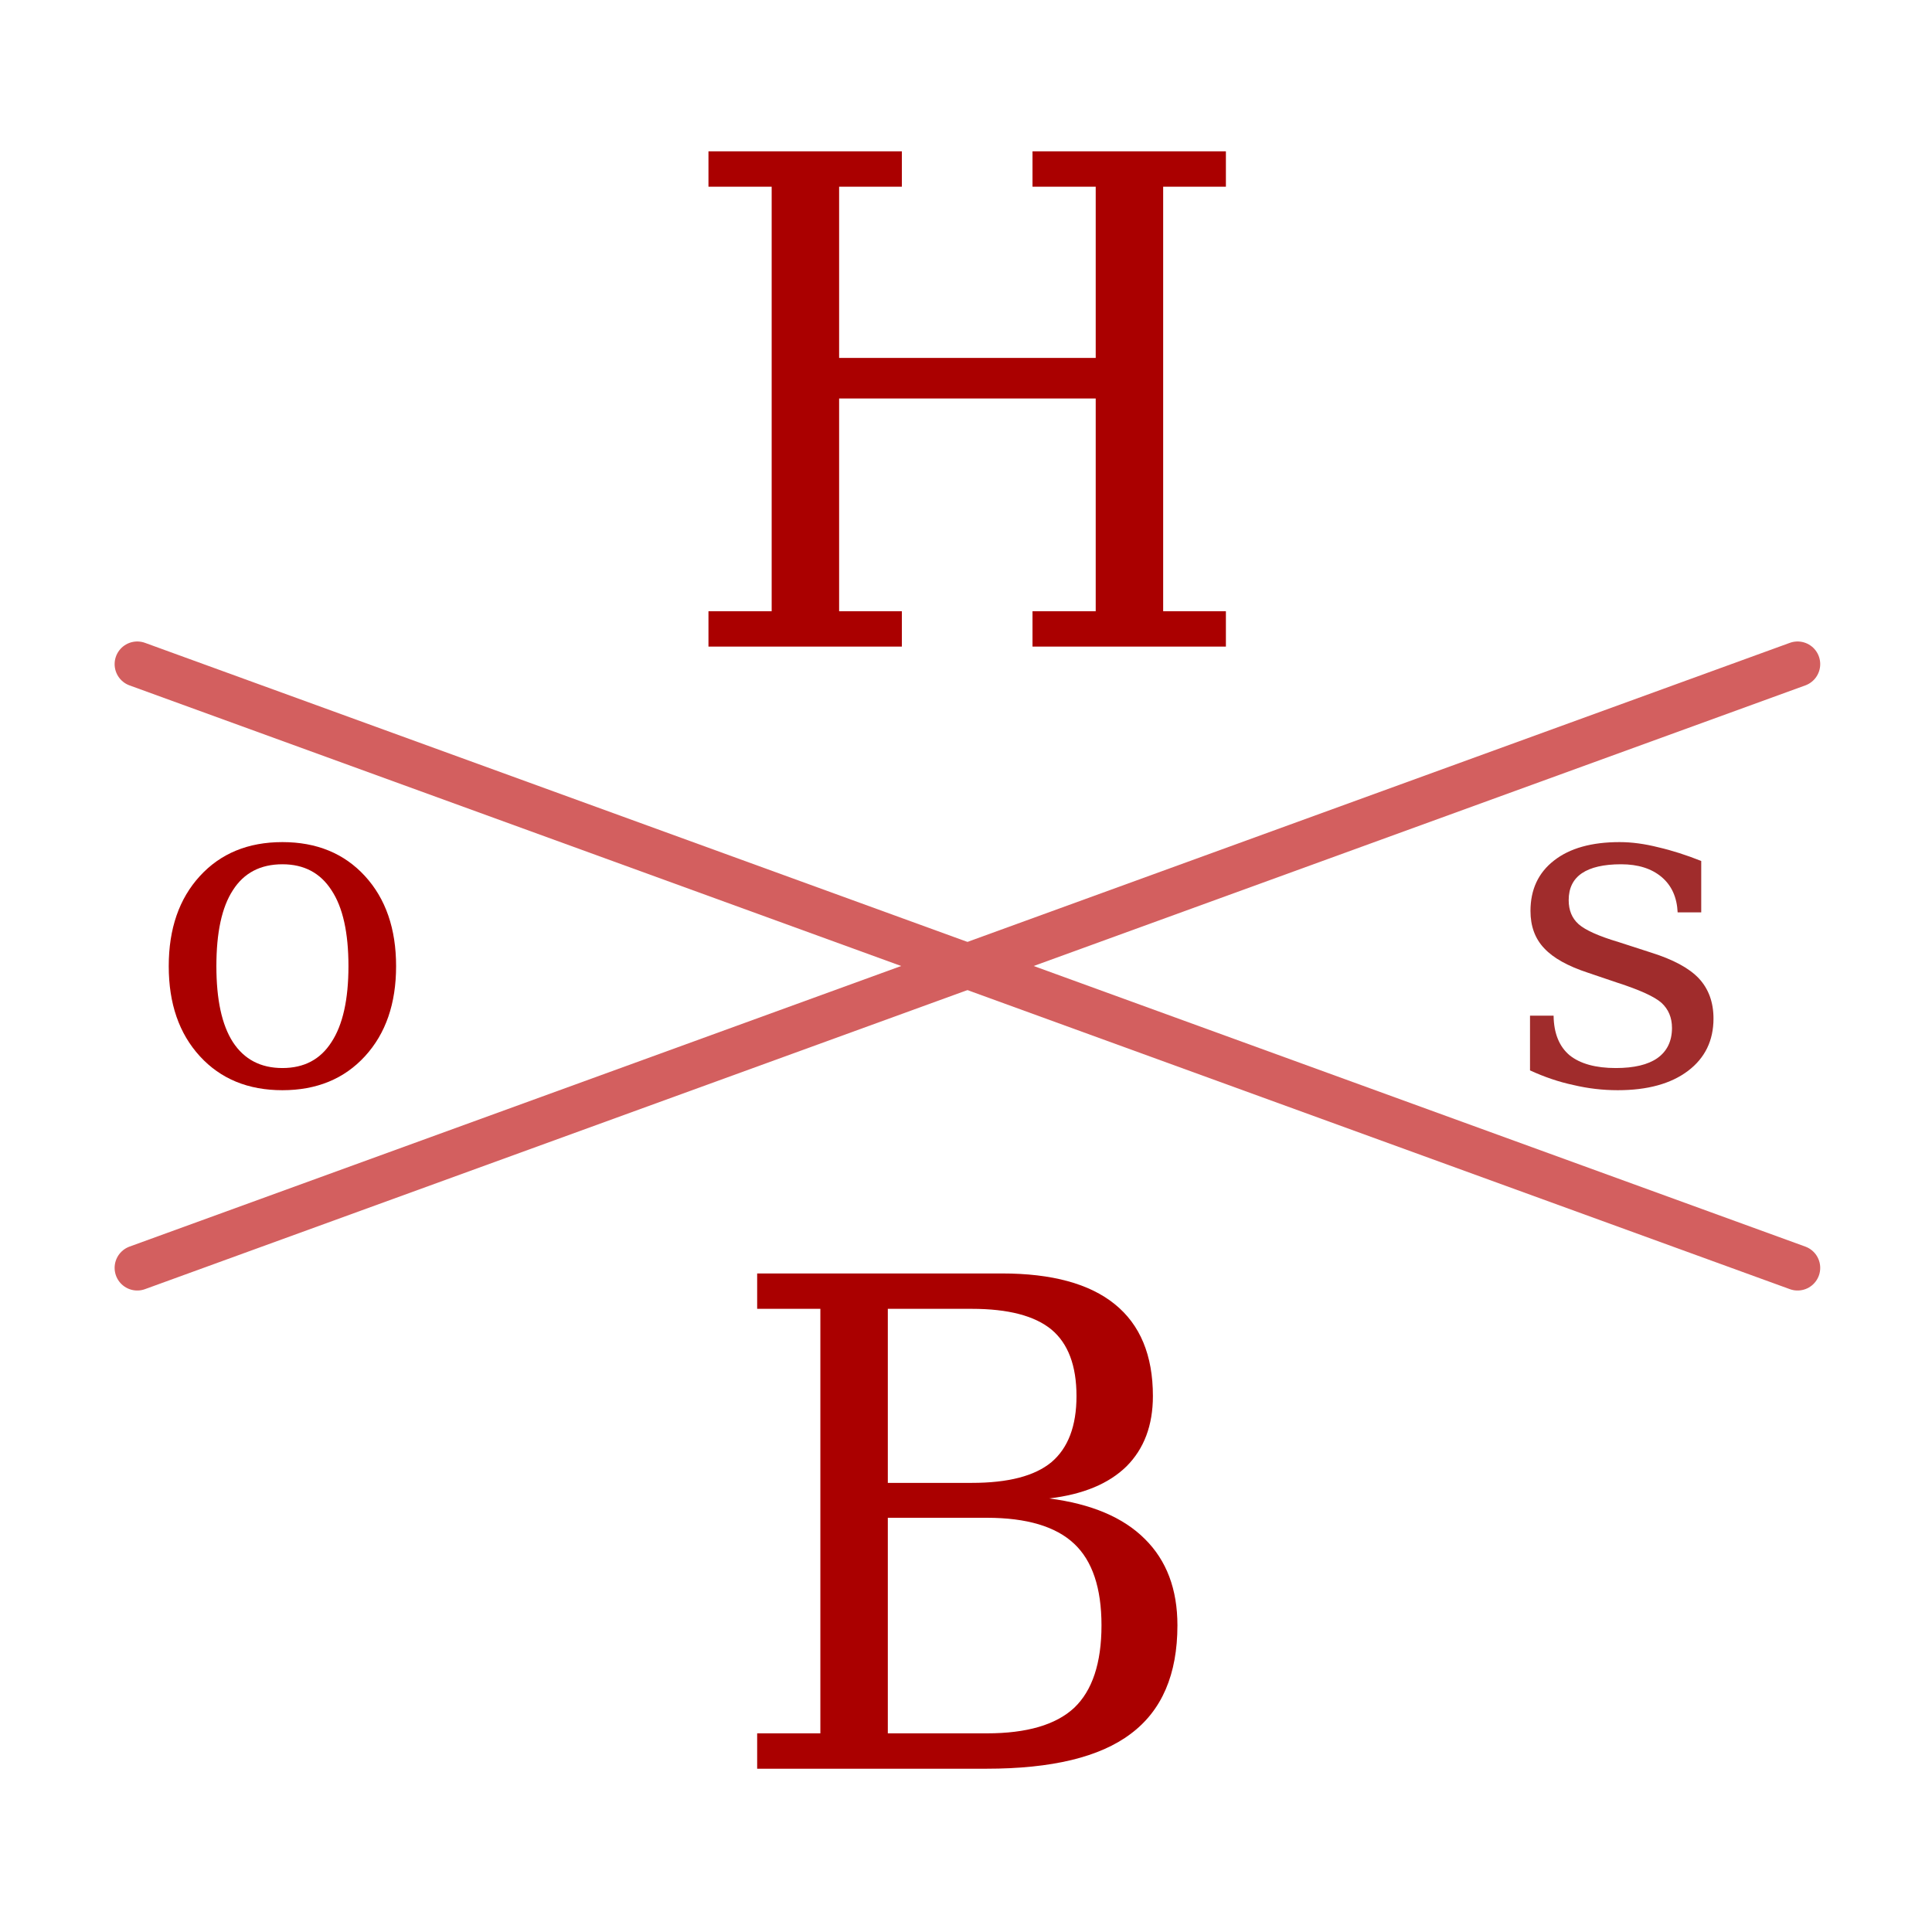
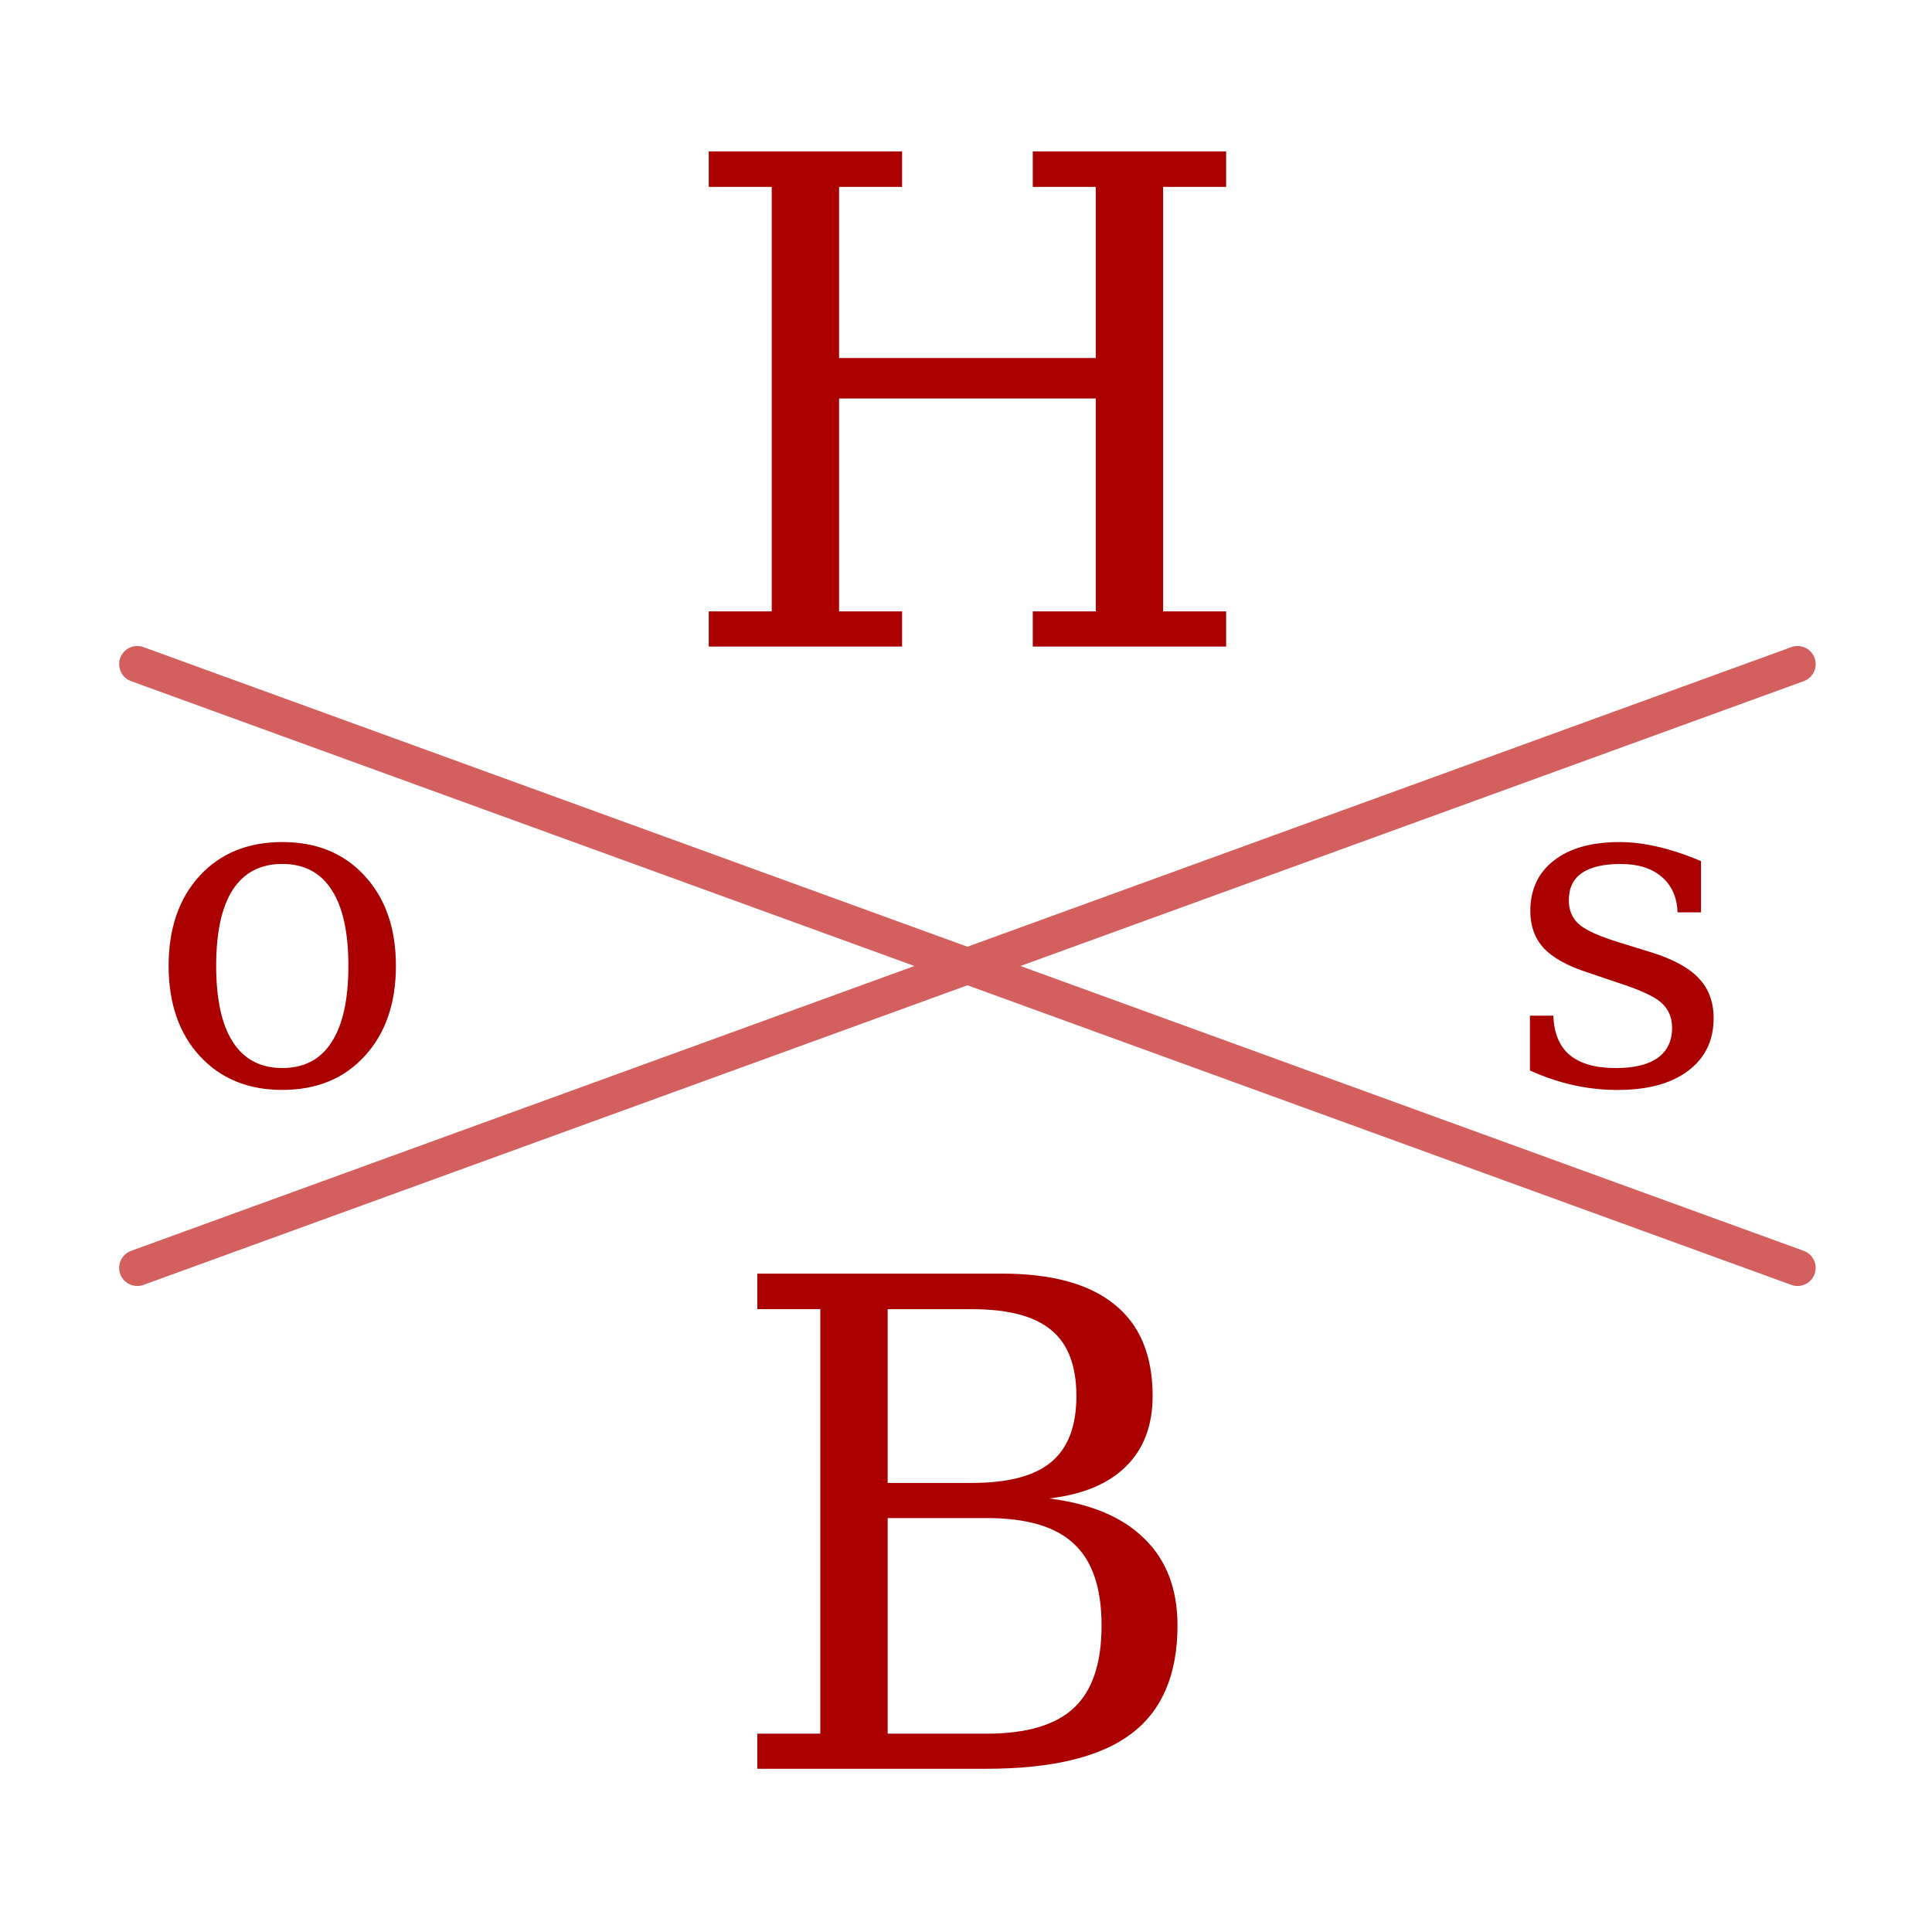
- <svg xmlns="http://www.w3.org/2000/svg" width="64" height="64" viewBox="0 0 64 64" id="svg2" version="1.1">
+ <svg xmlns="http://www.w3.org/2000/svg" version="1.1" id="svg2" viewBox="0 0 64 64" height="64" width="64">
  <defs id="defs4" />
-   <g transform="translate(-340,-55.3621)" id="g4289">
-     <path style="fill:#aa0000;fill-rule:evenodd;stroke:#d35f5f;stroke-width:1.5;stroke-linecap:round;stroke-linejoin:miter;stroke-miterlimit:4;stroke-dasharray:none;stroke-opacity:1" d="m 344.547,77.362 55,20" id="path4149" />
-     <path style="fill:#c83737;fill-rule:evenodd;stroke:#d35f5f;stroke-width:1.5;stroke-linecap:round;stroke-linejoin:miter;stroke-miterlimit:4;stroke-dasharray:none;stroke-opacity:1" d="m 344.547,97.362 55,-20" id="path4151" />
-     <text xml:space="preserve" style="font-style:normal;font-variant:normal;font-weight:normal;font-stretch:normal;font-size:15px;line-height:125%;font-family:'DejaVu Serif';-inkscape-font-specification:'DejaVu Serif, Normal';text-align:start;letter-spacing:0px;word-spacing:0px;writing-mode:lr-tb;text-anchor:start;fill:#aa0000;fill-opacity:1;stroke:none;stroke-width:1px;stroke-linecap:butt;stroke-linejoin:miter;stroke-opacity:1" x="344.839" y="91.255" id="text4153">
-       <tspan id="tspan4155" x="344.839" y="91.255">o</tspan>
-     </text>
-     <text xml:space="preserve" style="font-style:normal;font-variant:normal;font-weight:normal;font-stretch:normal;font-size:15px;line-height:125%;font-family:'DejaVu Serif';-inkscape-font-specification:'DejaVu Serif, Normal';text-align:start;letter-spacing:0px;word-spacing:0px;writing-mode:lr-tb;text-anchor:start;fill:#a02c2c;fill-opacity:1;stroke:none;stroke-width:1px;stroke-linecap:butt;stroke-linejoin:miter;stroke-opacity:1" x="389.839" y="91.255" id="text4153-8">
-       <tspan id="tspan4155-4" x="389.839" y="91.255">s</tspan>
-     </text>
-     <text xml:space="preserve" style="font-style:normal;font-variant:normal;font-weight:normal;font-stretch:normal;font-size:22.5px;line-height:125%;font-family:'DejaVu Serif';-inkscape-font-specification:'DejaVu Serif, Normal';text-align:start;letter-spacing:0px;word-spacing:0px;writing-mode:lr-tb;text-anchor:start;fill:#aa0000;fill-opacity:1;stroke:none;stroke-width:1px;stroke-linecap:butt;stroke-linejoin:miter;stroke-opacity:1" x="362.236" y="76.78" id="text4153-81">
-       <tspan id="tspan4155-0" x="362.236" y="76.78">H</tspan>
-     </text>
-     <text xml:space="preserve" style="font-style:normal;font-variant:normal;font-weight:normal;font-stretch:normal;font-size:22.5px;line-height:125%;font-family:'DejaVu Serif';-inkscape-font-specification:'DejaVu Serif, Normal';text-align:start;letter-spacing:0px;word-spacing:0px;writing-mode:lr-tb;text-anchor:start;fill:#aa0000;fill-opacity:1;stroke:none;stroke-width:1px;stroke-linecap:butt;stroke-linejoin:miter;stroke-opacity:1" x="363.846" y="113.957" id="text4153-81-3">
-       <tspan id="tspan4155-0-0" x="363.846" y="113.957">B</tspan>
-     </text>
+   <path style="fill:#aa0000;fill-rule:evenodd;stroke:#d35f5f;stroke-width:1.2;stroke-linecap:round;stroke-linejoin:miter;stroke-miterlimit:4;stroke-dasharray:none;stroke-opacity:1" d="m 4.547,22 55,20" id="path4149" />
+   <path style="fill:#c83737;fill-rule:evenodd;stroke:#d35f5f;stroke-width:1.2;stroke-linecap:round;stroke-linejoin:miter;stroke-miterlimit:4;stroke-dasharray:none;stroke-opacity:1" d="m 4.547,42 55,-20" id="path4151" />
+   <g transform="translate(-340,-55.3621)" style="font-style:normal;font-variant:normal;font-weight:normal;font-stretch:normal;font-size:15px;line-height:125%;font-family:'DejaVu Serif';-inkscape-font-specification:'DejaVu Serif, Normal';text-align:start;letter-spacing:0px;word-spacing:0px;writing-mode:lr-tb;text-anchor:start;fill:#aa0000;fill-opacity:1;stroke:none;stroke-width:1px;stroke-linecap:butt;stroke-linejoin:miter;stroke-opacity:1" id="text4153">
+     <path d="m 349.351,90.742 q 1.084,0 1.633,-0.857 0.557,-0.857 0.557,-2.527 0,-1.67 -0.557,-2.52 -0.549,-0.857 -1.633,-0.857 -1.084,0 -1.641,0.857 -0.549,0.85 -0.549,2.52 0,1.67 0.557,2.527 0.557,0.857 1.633,0.857 z m 0,0.725 q -1.699,0 -2.732,-1.121 -1.033,-1.128 -1.033,-2.988 0,-1.86 1.025,-2.981 1.033,-1.121 2.739,-1.121 1.707,0 2.732,1.121 1.033,1.121 1.033,2.981 0,1.86 -1.033,2.988 -1.025,1.121 -2.732,1.121 z" id="path4868" />
+   </g>
+   <g transform="translate(-340,-55.3621)" style="font-style:normal;font-variant:normal;font-weight:normal;font-stretch:normal;font-size:15px;line-height:125%;font-family:'DejaVu Serif';-inkscape-font-specification:'DejaVu Serif, Normal';text-align:start;letter-spacing:0px;word-spacing:0px;writing-mode:lr-tb;text-anchor:start;fill:#aa0000;fill-opacity:1;stroke:none;stroke-width:1px;stroke-linecap:butt;stroke-linejoin:miter;stroke-opacity:1" id="text4153-8">
+     <path d="m 390.681,90.823 0,-1.816 0.776,0 q 0.029,0.872 0.542,1.304 0.52,0.432 1.531,0.432 0.908,0 1.384,-0.337 0.476,-0.344 0.476,-0.996 0,-0.513 -0.352,-0.828 -0.344,-0.315 -1.465,-0.674 l -0.974,-0.33 q -1.003,-0.322 -1.458,-0.806 -0.447,-0.483 -0.447,-1.23 0,-1.069 0.784,-1.677 0.784,-0.608 2.168,-0.608 0.615,0 1.296,0.161 0.681,0.161 1.406,0.469 l 0,1.699 -0.776,0 q -0.029,-0.754 -0.527,-1.179 -0.498,-0.425 -1.355,-0.425 -0.85,0 -1.289,0.3 -0.432,0.3 -0.432,0.901 0,0.491 0.33,0.791 0.33,0.293 1.318,0.601 l 1.069,0.33 q 1.106,0.344 1.589,0.864 0.491,0.513 0.491,1.326 0,1.106 -0.85,1.743 -0.842,0.63 -2.329,0.63 -0.754,0 -1.472,-0.161 -0.718,-0.161 -1.436,-0.483 z" style="fill:#aa0000;fill-opacity:1" id="path4871" />
+   </g>
+   <g transform="translate(-340,-55.3621)" style="font-style:normal;font-variant:normal;font-weight:normal;font-stretch:normal;font-size:22.5px;line-height:125%;font-family:'DejaVu Serif';-inkscape-font-specification:'DejaVu Serif, Normal';text-align:start;letter-spacing:0px;word-spacing:0px;writing-mode:lr-tb;text-anchor:start;fill:#aa0000;fill-opacity:1;stroke:none;stroke-width:1px;stroke-linecap:butt;stroke-linejoin:miter;stroke-opacity:1" id="text4153-81">
+     <path d="m 363.478,76.78 0,-1.165 2.087,0 0,-14.062 -2.087,0 0,-1.176 6.405,0 0,1.176 -2.087,0 0,5.669 8.503,0 0,-5.669 -2.087,0 0,-1.176 6.405,0 0,1.176 -2.087,0 0,14.062 2.087,0 0,1.165 -6.405,0 0,-1.165 2.087,0 0,-7.053 -8.503,0 0,7.053 2.087,0 0,1.165 -6.405,0 z" id="path4865" />
+   </g>
+   <g transform="translate(-340,-55.3621)" style="font-style:normal;font-variant:normal;font-weight:normal;font-stretch:normal;font-size:22.5px;line-height:125%;font-family:'DejaVu Serif';-inkscape-font-specification:'DejaVu Serif, Normal';text-align:start;letter-spacing:0px;word-spacing:0px;writing-mode:lr-tb;text-anchor:start;fill:#aa0000;fill-opacity:1;stroke:none;stroke-width:1px;stroke-linecap:butt;stroke-linejoin:miter;stroke-opacity:1" id="text4153-81-3">
+     <path d="m 369.405,112.792 3.285,0 q 1.978,0 2.889,-0.857 0.912,-0.857 0.912,-2.725 0,-1.857 -0.912,-2.703 -0.901,-0.857 -2.889,-0.857 l -3.285,0 0,7.141 z m 0,-8.306 2.791,0 q 1.802,0 2.626,-0.692 0.835,-0.692 0.835,-2.186 0,-1.505 -0.835,-2.186 -0.824,-0.692 -2.626,-0.692 l -2.791,0 0,5.757 z m -4.318,9.47 0,-1.165 2.087,0 0,-14.063 -2.087,0 0,-1.176 8.097,0 q 2.483,0 3.735,1.022 1.263,1.011 1.263,3.032 0,1.461 -0.879,2.329 -0.868,0.868 -2.549,1.066 2.087,0.264 3.164,1.34 1.088,1.066 1.088,2.867 0,2.439 -1.538,3.593 -1.538,1.154 -4.801,1.154 l -7.581,0 z" id="path4874" />
  </g>
</svg>
